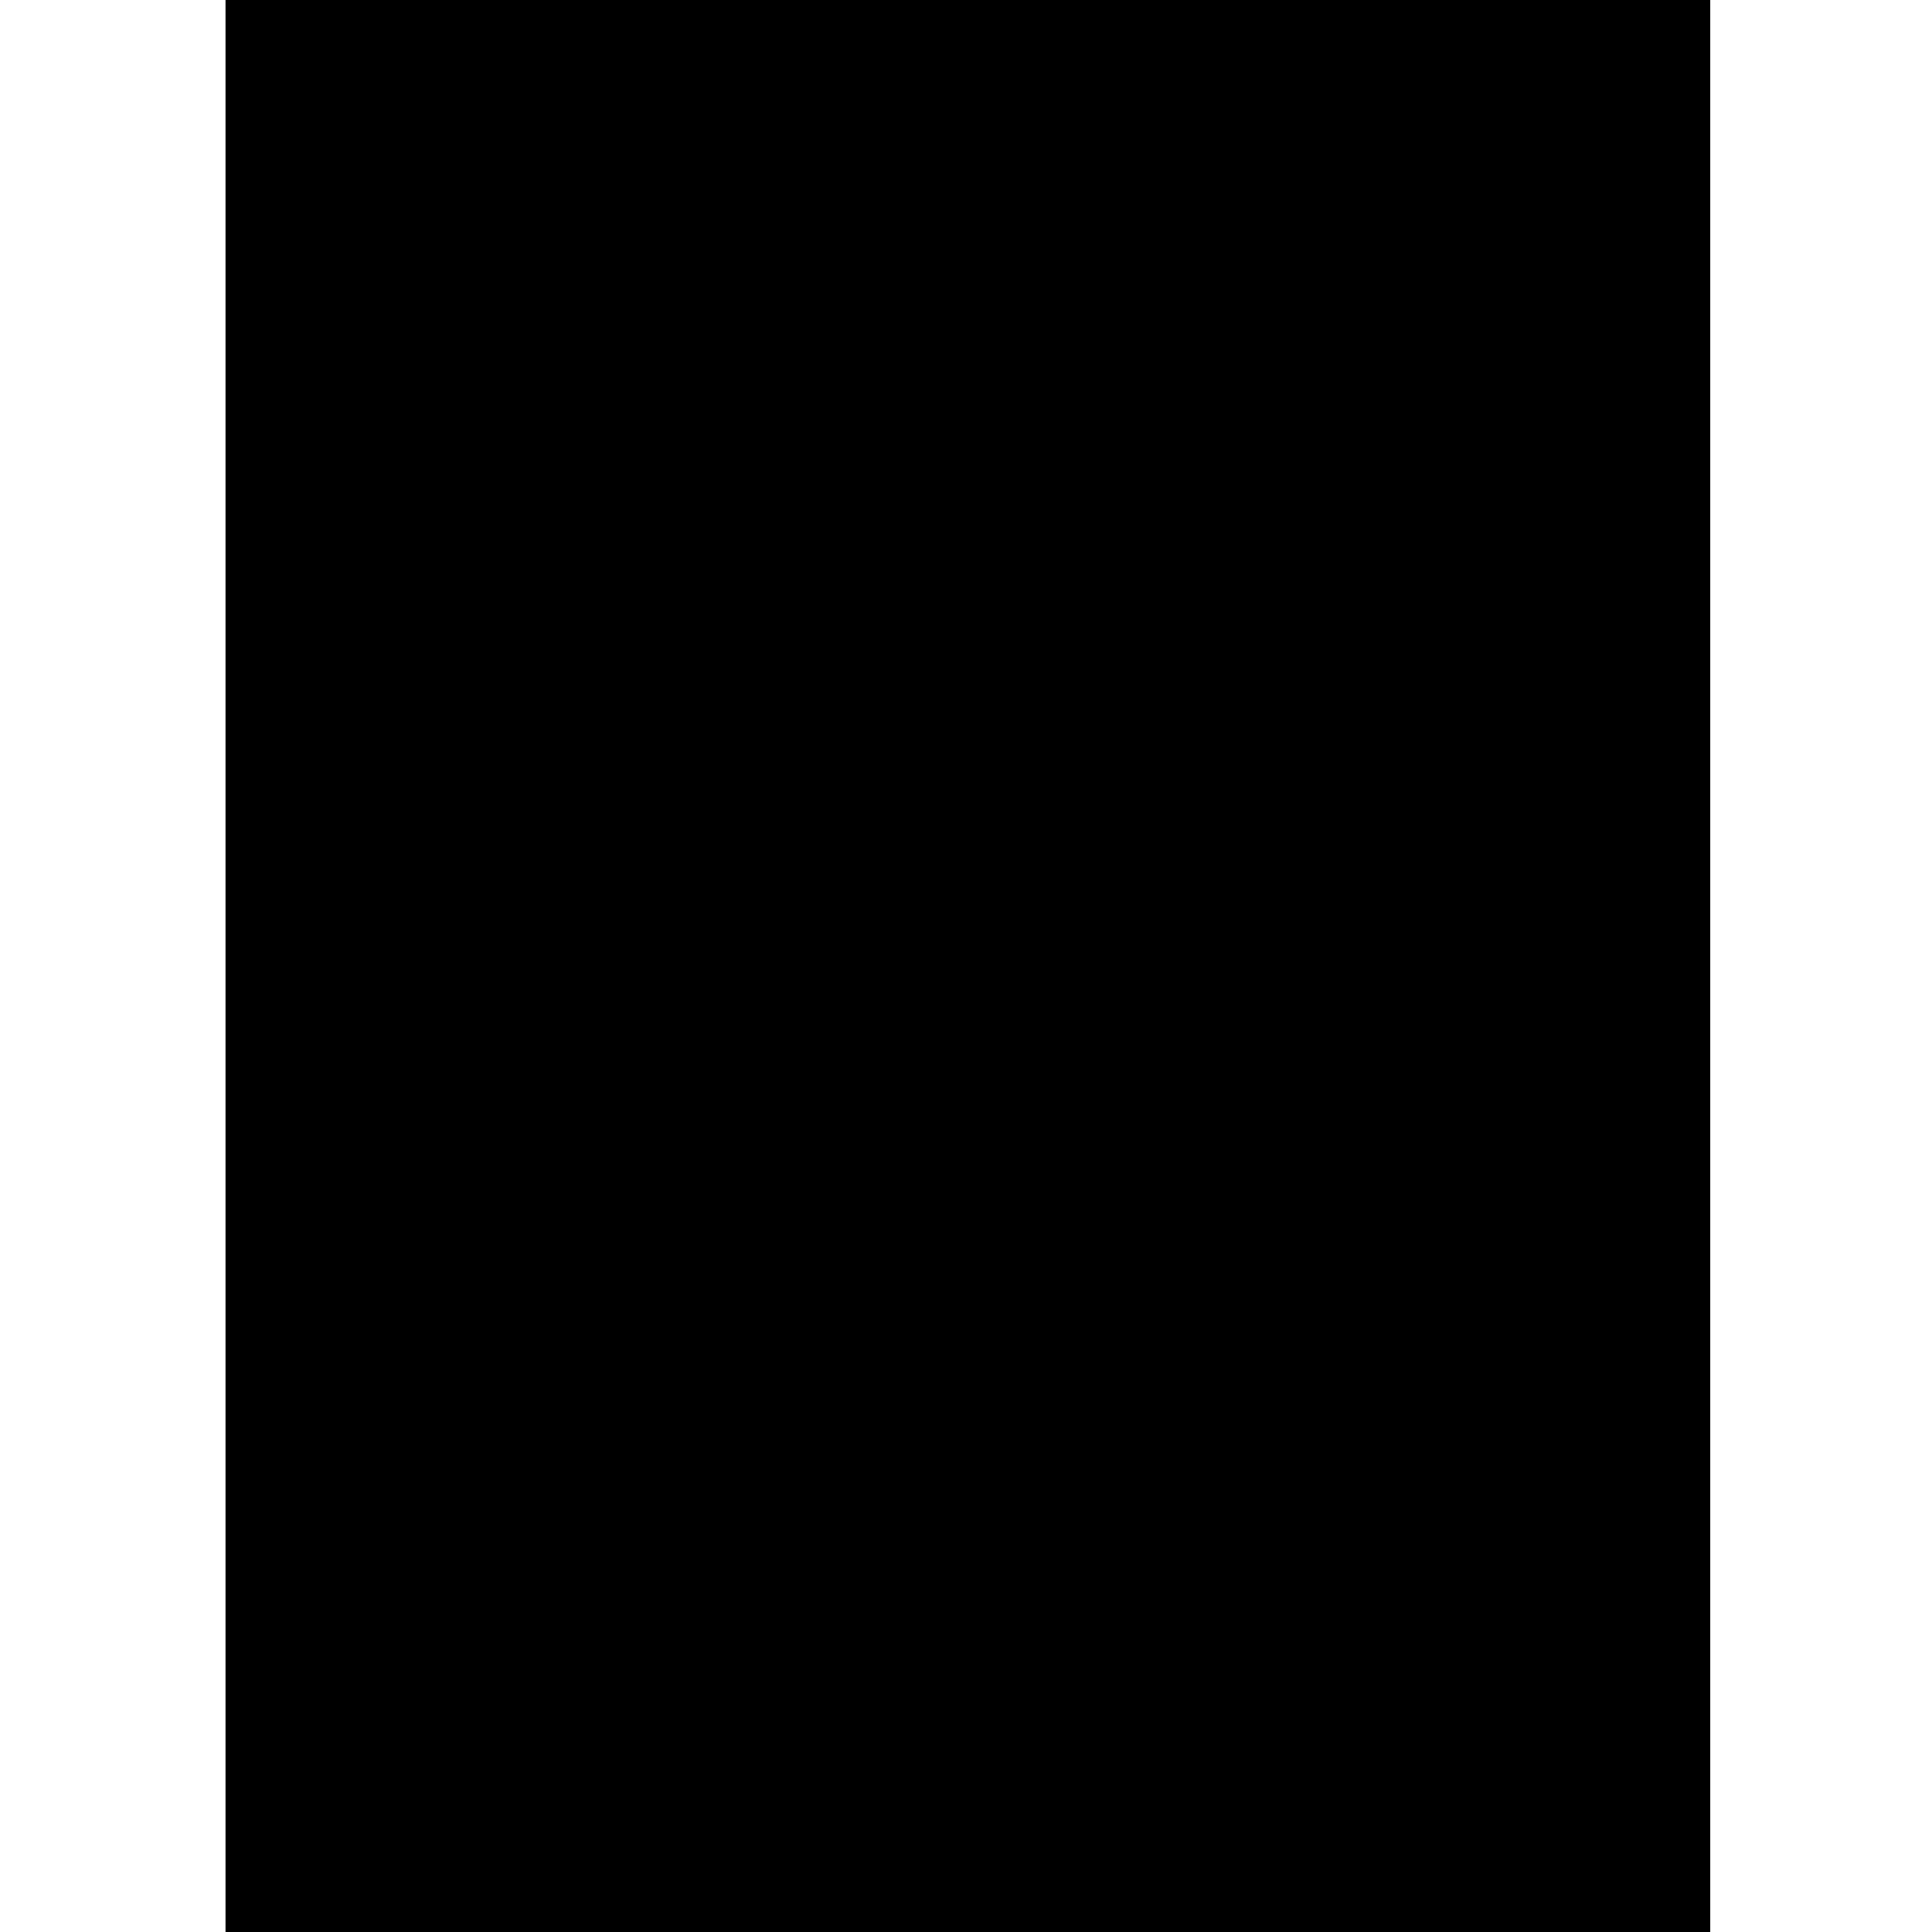
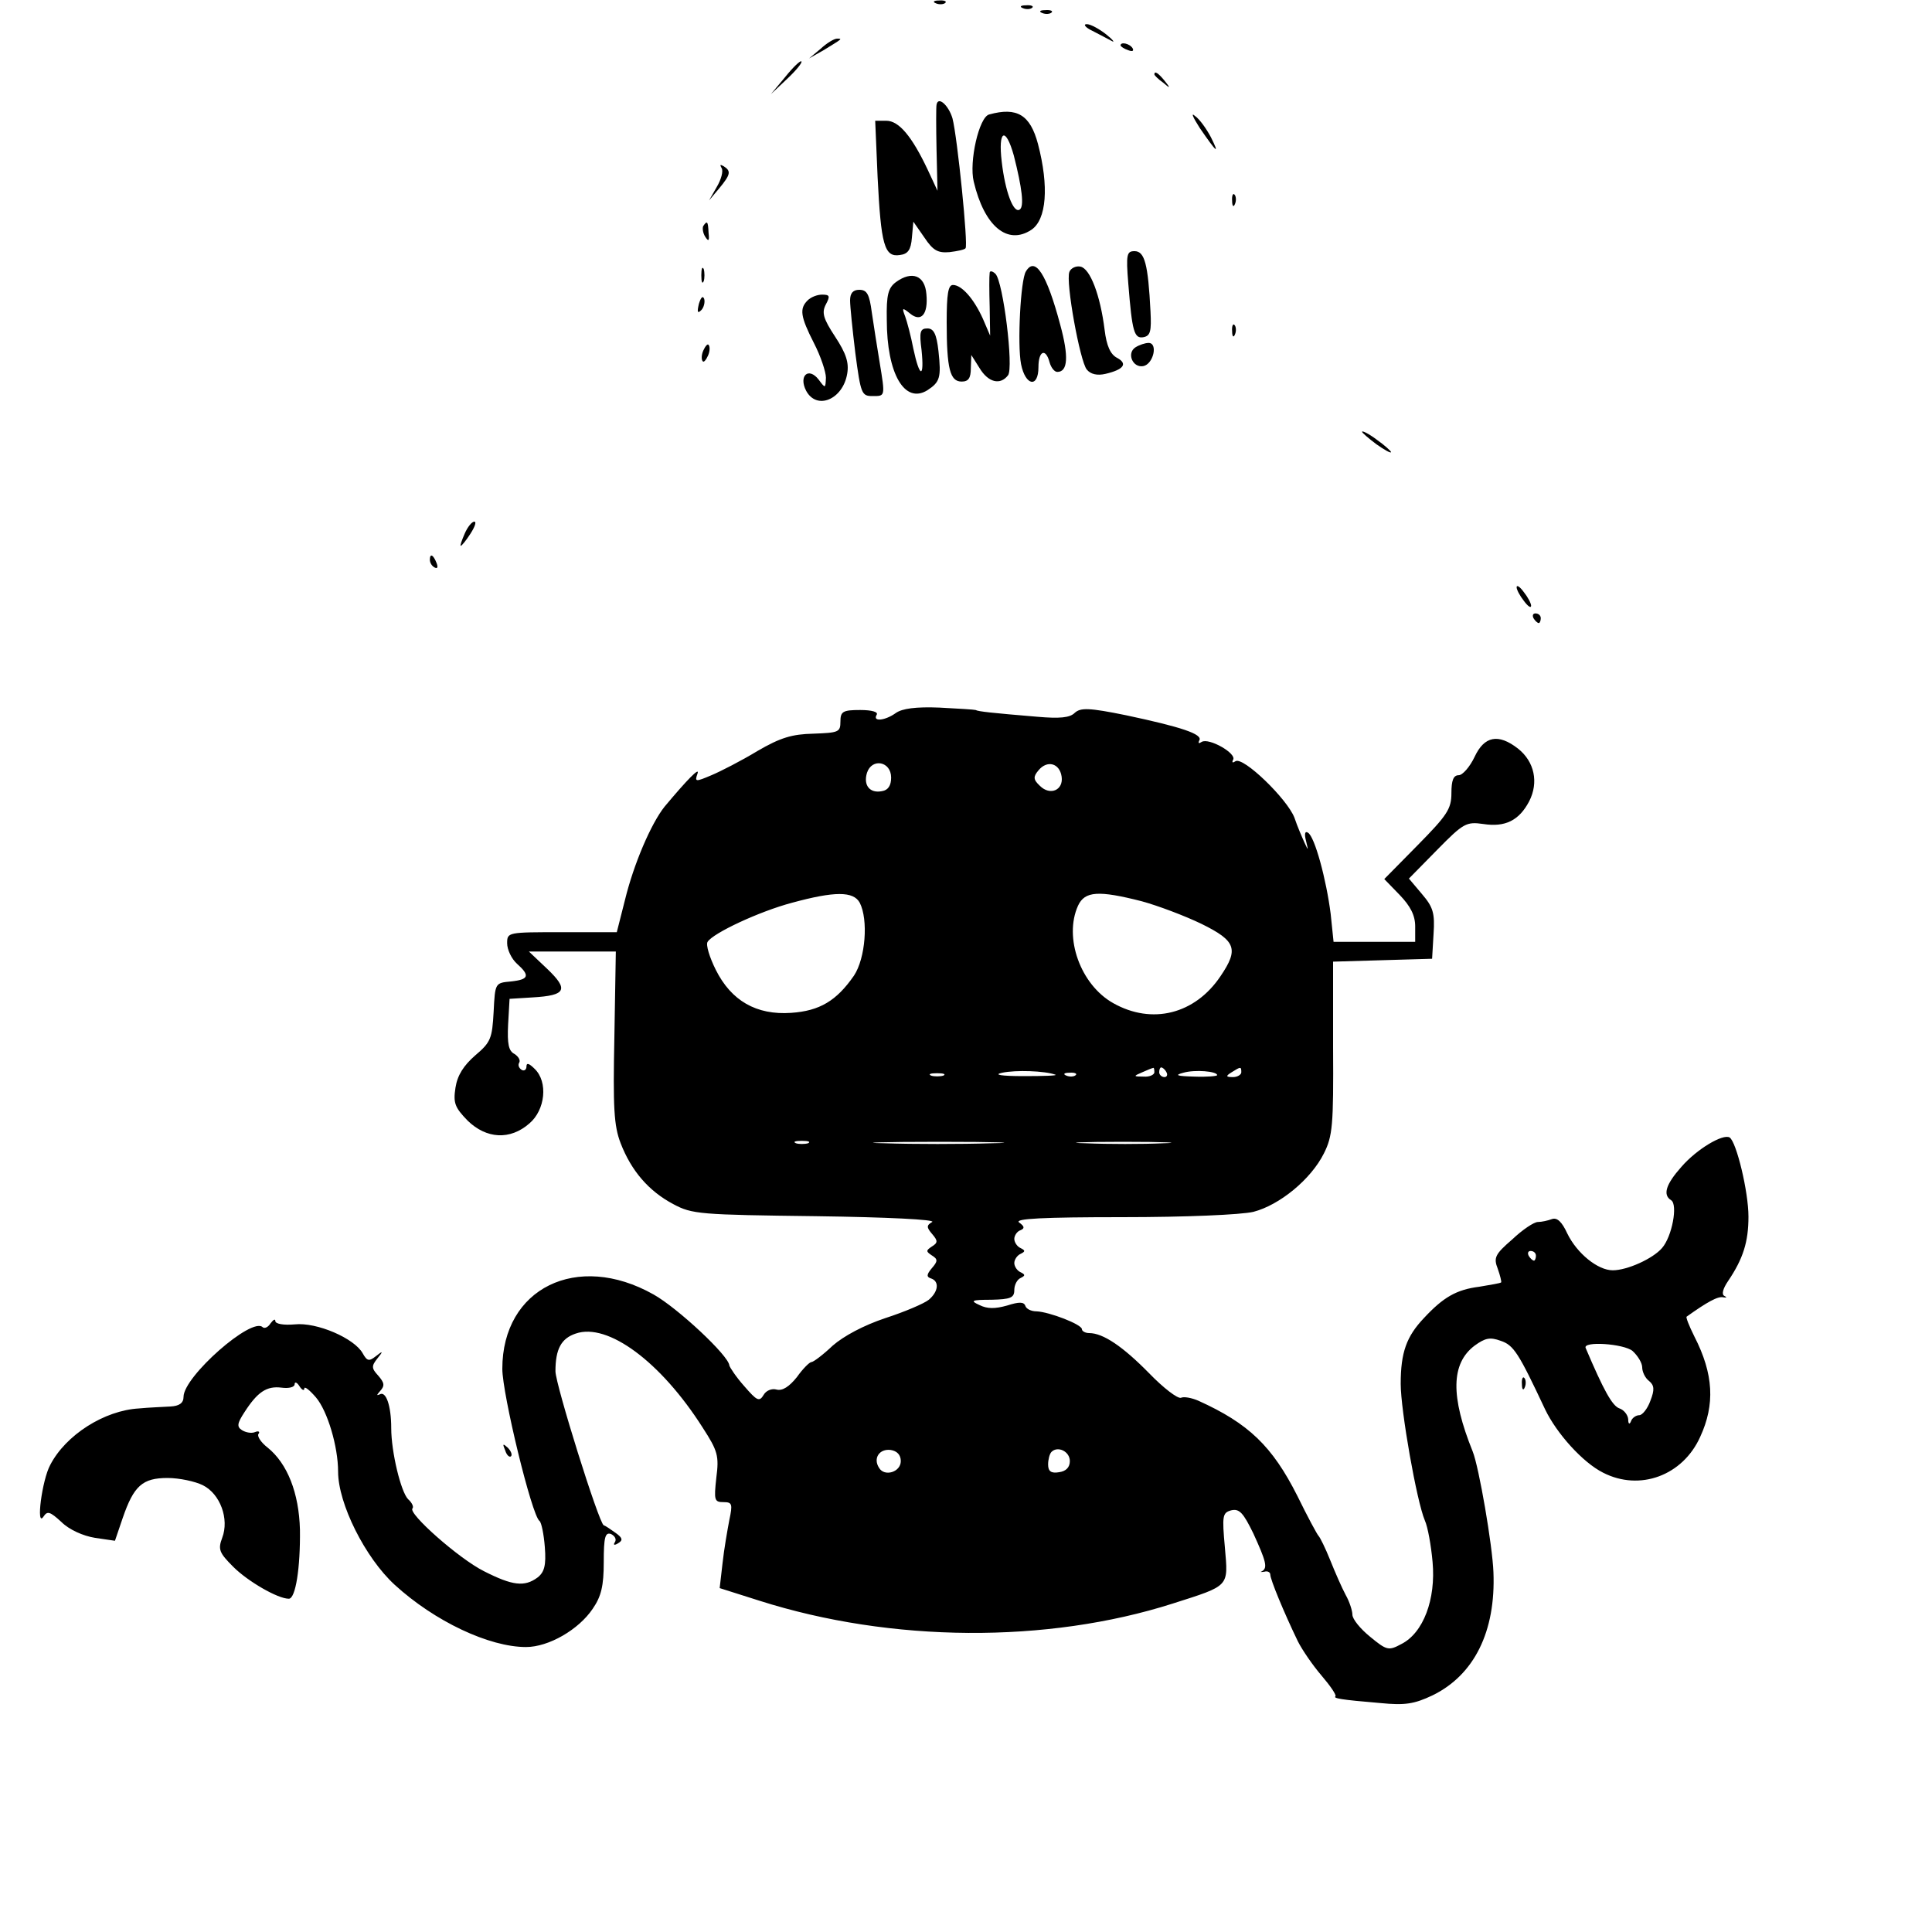
- <svg xmlns="http://www.w3.org/2000/svg" version="1.0" width="514pt" height="514pt" viewBox="0 0 514 514" preserveAspectRatio="xMidYMid meet">
-   <g transform="translate(0,514) scale(0.1,-0.1)" fill="#000000" stroke="none">
-     <path d="M600 2570 l0 -2570 1975 0 1975 0 0 2570 0 2570 -1975 0 -1975 0 0 -2570z" />
+ <svg xmlns="http://www.w3.org/2000/svg" version="1.0" width="400pt" height="400pt" viewBox="0 0 400 400" preserveAspectRatio="xMidYMid meet">
+   <g transform="translate(0,400) scale(0.1,-0.1)" fill="#000000" stroke="none">
+     <path d="M1938 3993 c7 -3 16 -2 19 1 4 3 -2 6 -13 5 -11 0 -14 -3 -6 -6z" />
+     <path d="M2118 3983 c7 -3 16 -2 19 1 4 3 -2 6 -13 5 -11 0 -14 -3 -6 -6z" />
+     <path d="M2158 3973 c7 -3 16 -2 19 1 4 3 -2 6 -13 5 -11 0 -14 -3 -6 -6z" />
+     <path d="M2262 3936 c16 -8 34 -18 40 -21 7 -4 2 3 -12 14 -14 11 -32 21 -40 21 -8 0 -3 -7 12 -14z" />
+     <path d="M1699 3899 l-24 -20 30 17 c39 24 40 24 28 24 -6 0 -21 -9 -34 -21z" />
+     <path d="M2320 3906 c0 -2 7 -7 16 -10 8 -3 12 -2 9 4 -6 10 -25 14 -25 6z" />
+     <path d="M1626 3841 l-30 -36 34 32 c19 18 32 34 29 36 -2 2 -17 -12 -33 -32z" />
+     <path d="M2390 3846 c0 -2 8 -10 18 -17 15 -13 16 -12 3 4 -13 16 -21 21 -21 13z" />
+     <path d="M1939 3783 c-1 -4 -1 -46 0 -93 l2 -85 -20 43 c-33 70 -60 102 -86 102 l-23 0 5 -117 c7 -140 14 -166 46 -161 17 2 23 11 25 36 l3 33 23 -33 c18 -27 28 -32 52 -30 16 2 31 5 33 8 6 5 -17 231 -27 269 -8 27 -30 47 -33 28z" />
+     <path d="M2048 3763 c-21 -5 -42 -98 -32 -139 22 -93 70 -132 119 -100 32 21 37 90 14 178 -16 60 -43 77 -101 61z m51 -85 c17 -67 22 -106 12 -112 -13 -8 -30 38 -37 99 -8 66 8 74 25 13z" />
+     <path d="M2484 3735 c35 -51 42 -57 23 -19 -9 17 -23 37 -33 44 -9 8 -4 -3 10 -25z" />
+     <path d="M1494 3652 c4 -6 -1 -24 -10 -39 l-16 -28 21 25 c24 29 25 36 9 46 -7 4 -8 3 -4 -4z" />
+     <path d="M2551 3584 c0 -11 3 -14 6 -6 3 7 2 16 -1 19 -3 4 -6 -2 -5 -13z" />
+     <path d="M1456 3532 c-2 -4 -1 -14 4 -22 7 -11 9 -9 7 8 -1 24 -3 26 -11 14z" />
+     <path d="M2336 3413 c8 -100 12 -115 32 -111 14 3 16 13 14 53 -5 98 -12 125 -33 125 -16 0 -18 -6 -13 -67z" />
+     <path d="M1452 3430 c0 -14 2 -19 5 -12 2 6 2 18 0 25 -3 6 -5 1 -5 -13z" />
+     <path d="M2124 3438 c-11 -17 -18 -151 -10 -192 9 -45 36 -50 36 -6 0 34 15 40 23 10 3 -11 10 -20 16 -20 22 0 24 32 6 98 -28 105 -52 142 -71 110z" />
+     <path d="M2214 3437 c-8 -21 22 -185 36 -202 8 -10 22 -13 39 -9 38 9 46 21 24 33 -14 7 -22 25 -26 58 -9 72 -30 127 -50 131 -9 2 -20 -3 -23 -11z" />
+     <path d="M2049 3435 c-1 -6 -1 -37 0 -70 l1 -60 -15 35 c-19 42 -44 70 -62 70 -10 0 -13 -19 -13 -77 0 -97 7 -123 31 -123 14 0 19 7 19 28 l1 27 17 -27 c18 -30 43 -36 59 -15 12 15 -10 194 -26 210 -6 6 -12 7 -12 2z" />
+     <path d="M1855 3416 c-16 -12 -20 -26 -19 -78 0 -112 37 -175 84 -146 26 17 29 26 23 81 -4 36 -10 47 -23 47 -15 0 -17 -7 -12 -45 6 -59 -4 -58 -17 3 -5 26 -13 56 -17 67 -7 18 -6 19 10 6 23 -19 38 -2 34 40 -3 39 -30 49 -63 25z" />
+     <path d="M1760 3378 c0 -12 5 -61 11 -110 11 -83 13 -88 35 -88 27 0 27 -2 15 71 -5 30 -12 75 -16 102 -5 38 -10 47 -26 47 -13 0 -19 -7 -19 -22z" />
+     <path d="M1447 3371 c-4 -17 -3 -21 5 -13 5 5 8 16 6 23 -3 8 -7 3 -11 -10z" />
+     <path d="M1672 3378 c-17 -17 -15 -33 13 -88 14 -27 25 -60 25 -72 -1 -22 -1 -23 -15 -4 -21 27 -42 8 -26 -23 22 -41 76 -18 85 35 4 23 -2 42 -25 77 -25 38 -28 50 -19 67 9 17 8 20 -8 20 -10 0 -23 -5 -30 -12z" />
+     <path d="M2551 3314 c0 -11 3 -14 6 -6 3 7 2 16 -1 19 -3 4 -6 -2 -5 -13z" />
+     <path d="M1456 3274 c-4 -9 -4 -19 -1 -22 2 -3 7 3 11 12 4 9 4 19 1 22 -2 3 -7 -3 -11 -12z" />
+     <path d="M2351 3281 c-19 -12 -6 -43 16 -39 21 4 31 48 11 48 -7 0 -19 -4 -27 -9z" />
+     <path d="M2820 3106 c0 -2 14 -14 30 -26 17 -12 30 -19 30 -16 0 2 -13 14 -30 26 -16 12 -30 19 -30 16z" />
+     <path d="M962 2895 c-6 -14 -10 -25 -8 -25 2 0 11 11 20 25 9 14 13 25 8 25 -5 0 -14 -11 -20 -25z" />
+     <path d="M890 2841 c0 -6 4 -13 10 -16 6 -3 7 1 4 9 -7 18 -14 21 -14 7z" />
+     <path d="M3140 2784 c0 -5 7 -18 15 -28 8 -11 15 -16 15 -10 0 5 -7 18 -15 28 -8 11 -15 16 -15 10z" />
+     <path d="M3175 2720 c3 -5 8 -10 11 -10 2 0 4 5 4 10 0 6 -5 10 -11 10 -5 0 -7 -4 -4 -10z" />
+     <path d="M1855 2524 c-22 -16 -49 -19 -40 -4 4 6 -10 10 -34 10 -36 0 -41 -3 -41 -24 0 -22 -4 -23 -56 -25 -44 -1 -68 -8 -116 -36 -33 -20 -76 -42 -95 -50 -33 -14 -35 -14 -29 3 6 16 -22 -13 -68 -68 -28 -35 -64 -119 -82 -193 l-17 -67 -113 0 c-113 0 -114 0 -114 -23 0 -13 9 -32 20 -42 28 -25 25 -33 -12 -37 -33 -3 -33 -3 -36 -63 -3 -55 -6 -63 -38 -90 -24 -21 -37 -41 -41 -67 -5 -32 -1 -41 25 -68 39 -38 88 -41 128 -6 33 28 39 86 11 113 -12 12 -17 13 -17 5 0 -7 -5 -10 -10 -7 -6 4 -8 10 -5 15 3 5 -2 13 -10 18 -12 6 -15 21 -13 61 l3 53 48 3 c69 4 75 16 30 59 l-38 36 90 0 90 0 -3 -177 c-3 -146 -1 -184 13 -220 22 -57 58 -99 109 -126 39 -21 55 -22 296 -25 147 -2 248 -7 240 -12 -12 -7 -12 -11 0 -25 12 -14 12 -18 -1 -26 -12 -8 -12 -10 0 -18 13 -8 13 -12 0 -27 -11 -13 -11 -18 -1 -21 17 -6 15 -27 -5 -44 -10 -8 -50 -25 -90 -38 -45 -15 -86 -37 -109 -57 -20 -19 -40 -34 -44 -34 -4 0 -18 -14 -30 -31 -16 -20 -30 -29 -42 -26 -10 3 -22 -2 -27 -11 -9 -15 -14 -12 -40 18 -17 19 -30 39 -31 43 -1 20 -107 119 -157 147 -158 89 -313 13 -313 -154 0 -52 61 -304 77 -315 4 -3 9 -28 11 -54 3 -38 -1 -52 -15 -63 -27 -20 -52 -17 -111 13 -52 26 -158 120 -148 130 3 3 -1 12 -9 19 -15 15 -35 98 -35 147 0 47 -11 78 -24 70 -7 -3 -6 -1 1 7 10 11 9 17 -4 32 -14 15 -14 20 -2 35 13 16 12 17 -3 5 -14 -11 -18 -10 -27 6 -17 31 -95 65 -141 60 -23 -2 -40 1 -40 7 0 5 -4 3 -10 -5 -5 -8 -12 -11 -16 -8 -22 23 -164 -102 -164 -144 0 -13 -9 -19 -27 -20 -16 -1 -45 -2 -65 -4 -72 -4 -152 -55 -184 -117 -17 -31 -30 -131 -14 -107 8 12 13 11 37 -11 16 -16 45 -29 70 -33 l41 -6 16 47 c23 67 41 83 93 83 24 0 57 -7 73 -15 36 -18 55 -70 40 -109 -9 -24 -6 -31 23 -60 30 -30 92 -66 115 -66 14 0 24 64 23 143 -2 76 -26 137 -67 170 -13 10 -22 23 -19 28 4 5 0 7 -7 4 -7 -3 -19 -1 -27 4 -11 7 -10 14 5 37 27 42 46 55 77 51 15 -2 27 1 27 7 0 6 5 4 10 -4 5 -8 10 -10 10 -5 0 6 11 -3 24 -18 24 -28 46 -102 46 -154 0 -66 56 -178 117 -234 83 -76 196 -129 272 -129 47 0 109 36 138 79 18 26 23 48 23 97 0 52 3 62 15 58 8 -4 12 -11 8 -17 -4 -6 -1 -7 7 -2 10 6 9 11 -5 21 -10 7 -21 15 -25 16 -10 4 -100 292 -100 319 0 46 12 68 42 78 66 23 176 -58 263 -195 31 -48 34 -58 28 -104 -5 -46 -4 -50 15 -50 18 0 19 -4 12 -37 -4 -21 -11 -61 -14 -89 l-6 -52 82 -26 c273 -87 596 -89 856 -6 119 38 115 34 108 116 -6 66 -5 72 13 77 17 4 25 -5 46 -48 26 -57 30 -71 18 -78 -5 -2 -2 -2 5 -1 6 2 12 -1 12 -6 0 -10 28 -78 57 -138 9 -18 31 -50 49 -71 18 -21 31 -40 29 -43 -5 -4 9 -7 93 -14 51 -5 70 -2 108 16 86 42 131 132 126 255 -2 55 -30 218 -43 250 -46 114 -45 182 4 219 22 16 32 18 54 10 27 -9 37 -25 92 -142 24 -50 78 -110 120 -131 76 -39 165 -6 201 74 31 67 28 130 -12 208 -11 22 -18 40 -16 41 42 30 65 43 76 40 7 -1 8 0 2 3 -6 3 -3 15 8 31 31 46 42 81 42 133 0 52 -25 155 -39 164 -14 8 -68 -24 -100 -61 -32 -36 -39 -58 -21 -69 14 -9 2 -75 -19 -99 -19 -22 -72 -46 -102 -46 -31 0 -74 35 -94 76 -11 24 -21 34 -32 30 -8 -3 -21 -6 -29 -6 -8 0 -32 -16 -53 -36 -36 -31 -39 -38 -30 -61 5 -14 8 -27 7 -28 -2 -2 -22 -5 -45 -9 -48 -6 -75 -22 -115 -65 -36 -38 -48 -71 -48 -136 0 -55 33 -243 50 -283 6 -13 13 -52 16 -86 7 -77 -19 -147 -65 -170 -26 -14 -30 -13 -64 15 -21 17 -37 37 -37 46 0 8 -6 27 -14 41 -8 15 -22 47 -32 72 -10 25 -21 47 -24 50 -3 3 -23 40 -44 83 -52 103 -101 150 -205 197 -14 6 -30 9 -36 6 -7 -2 -36 20 -66 51 -54 55 -95 83 -124 83 -8 0 -15 4 -15 8 0 10 -68 36 -94 37 -11 0 -21 5 -23 11 -3 9 -13 9 -38 1 -25 -7 -41 -7 -57 1 -20 9 -17 11 25 11 39 1 47 4 47 20 0 11 6 22 13 25 10 5 10 7 0 12 -7 3 -13 12 -13 19 0 7 6 16 13 19 10 5 10 7 0 12 -7 3 -13 12 -13 19 0 7 6 16 13 18 9 4 8 8 -3 16 -11 8 50 11 213 11 133 0 246 5 272 11 54 14 119 67 146 121 18 36 20 58 19 219 l0 178 102 3 103 3 3 51 c3 44 -1 56 -24 83 l-27 32 59 60 c54 55 60 58 95 53 45 -7 74 7 95 47 20 39 11 82 -23 109 -41 32 -70 26 -90 -17 -10 -21 -25 -38 -33 -38 -11 0 -15 -11 -15 -37 0 -33 -9 -46 -70 -108 l-69 -70 32 -33 c22 -23 32 -42 32 -65 l0 -32 -84 0 -85 0 -6 58 c-9 71 -33 160 -47 168 -6 4 -8 -2 -4 -17 5 -21 5 -21 -3 -4 -5 11 -15 34 -21 52 -15 39 -106 127 -122 117 -6 -4 -8 -3 -5 3 8 13 -50 46 -65 37 -6 -4 -8 -3 -5 3 8 13 -38 28 -151 52 -78 16 -95 16 -107 5 -10 -10 -31 -12 -77 -8 -96 8 -123 11 -128 14 -3 1 -37 3 -75 5 -49 2 -77 -2 -90 -11z m-10 -134 c0 -16 -6 -26 -19 -28 -25 -5 -39 12 -31 38 10 31 50 24 50 -10z m353 2 c4 -28 -24 -40 -45 -19 -14 13 -14 19 -3 32 18 22 44 15 48 -13z m-418 -261 c18 -35 12 -115 -12 -151 -36 -52 -71 -73 -130 -77 -72 -5 -124 25 -156 89 -13 26 -21 52 -17 58 11 18 107 63 175 81 88 24 127 24 140 0z m584 3 c33 -9 89 -30 124 -47 71 -35 77 -52 39 -108 -53 -79 -142 -101 -222 -56 -68 38 -103 136 -73 202 14 30 42 32 132 9z m-179 -359 c6 -2 -24 -3 -65 -3 -48 0 -64 3 -45 7 28 6 88 4 110 -4z m205 5 c0 -5 -10 -10 -22 -9 -22 0 -22 1 -3 9 11 5 21 9 23 9 1 1 2 -3 2 -9z m25 0 c3 -5 1 -10 -4 -10 -6 0 -11 5 -11 10 0 6 2 10 4 10 3 0 8 -4 11 -10z m105 -6 c0 -2 -21 -4 -47 -3 -37 1 -42 3 -23 8 24 7 70 3 70 -5z m50 6 c0 -5 -8 -10 -17 -10 -15 0 -16 2 -3 10 19 12 20 12 20 0z m-617 -7 c-7 -2 -19 -2 -25 0 -7 3 -2 5 12 5 14 0 19 -2 13 -5z m274 1 c-3 -3 -12 -4 -19 -1 -8 3 -5 6 6 6 11 1 17 -2 13 -5z m-554 -141 c-7 -2 -19 -2 -25 0 -7 3 -2 5 12 5 14 0 19 -2 13 -5z m379 0 c-62 -2 -161 -2 -220 0 -59 1 -8 3 113 3 121 0 169 -2 107 -3z m356 0 c-42 -2 -114 -2 -160 0 -46 1 -11 3 77 3 88 0 125 -2 83 -3z m772 -233 c0 -5 -2 -10 -4 -10 -3 0 -8 5 -11 10 -3 6 -1 10 4 10 6 0 11 -4 11 -10z m200 -197 c11 -10 20 -25 20 -34 0 -9 6 -22 14 -28 11 -9 12 -18 3 -41 -6 -17 -17 -30 -23 -30 -7 0 -15 -6 -17 -12 -3 -8 -6 -7 -6 4 -1 9 -9 19 -18 22 -15 5 -33 38 -70 125 -7 15 79 9 97 -6z m-1515 -228 c0 -23 -34 -33 -45 -14 -13 20 1 40 24 37 13 -2 21 -10 21 -23z m350 0 c0 -13 -8 -21 -22 -23 -17 -3 -23 2 -23 16 0 10 3 22 7 26 13 13 38 1 38 -19z" />
+     <path d="M3151 1134 c0 -11 3 -14 6 -6 3 7 2 16 -1 19 -3 4 -6 -2 -5 -13z" />
+     <path d="M1046 997 c3 -10 9 -15 12 -12 3 3 0 11 -7 18 -10 9 -11 8 -5 -6z" />
  </g>
</svg>
